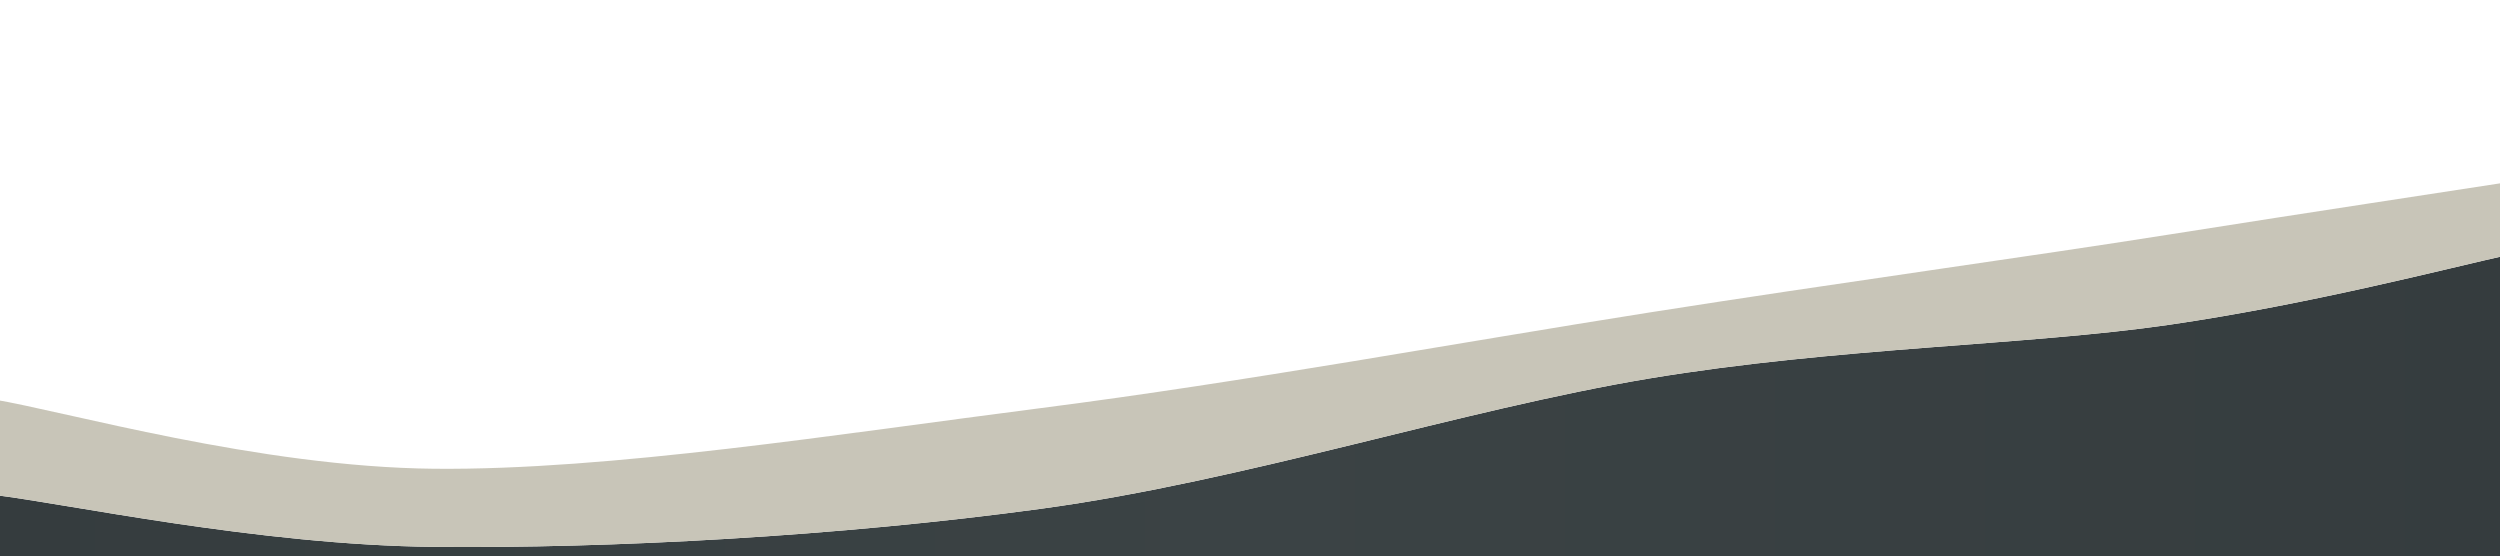
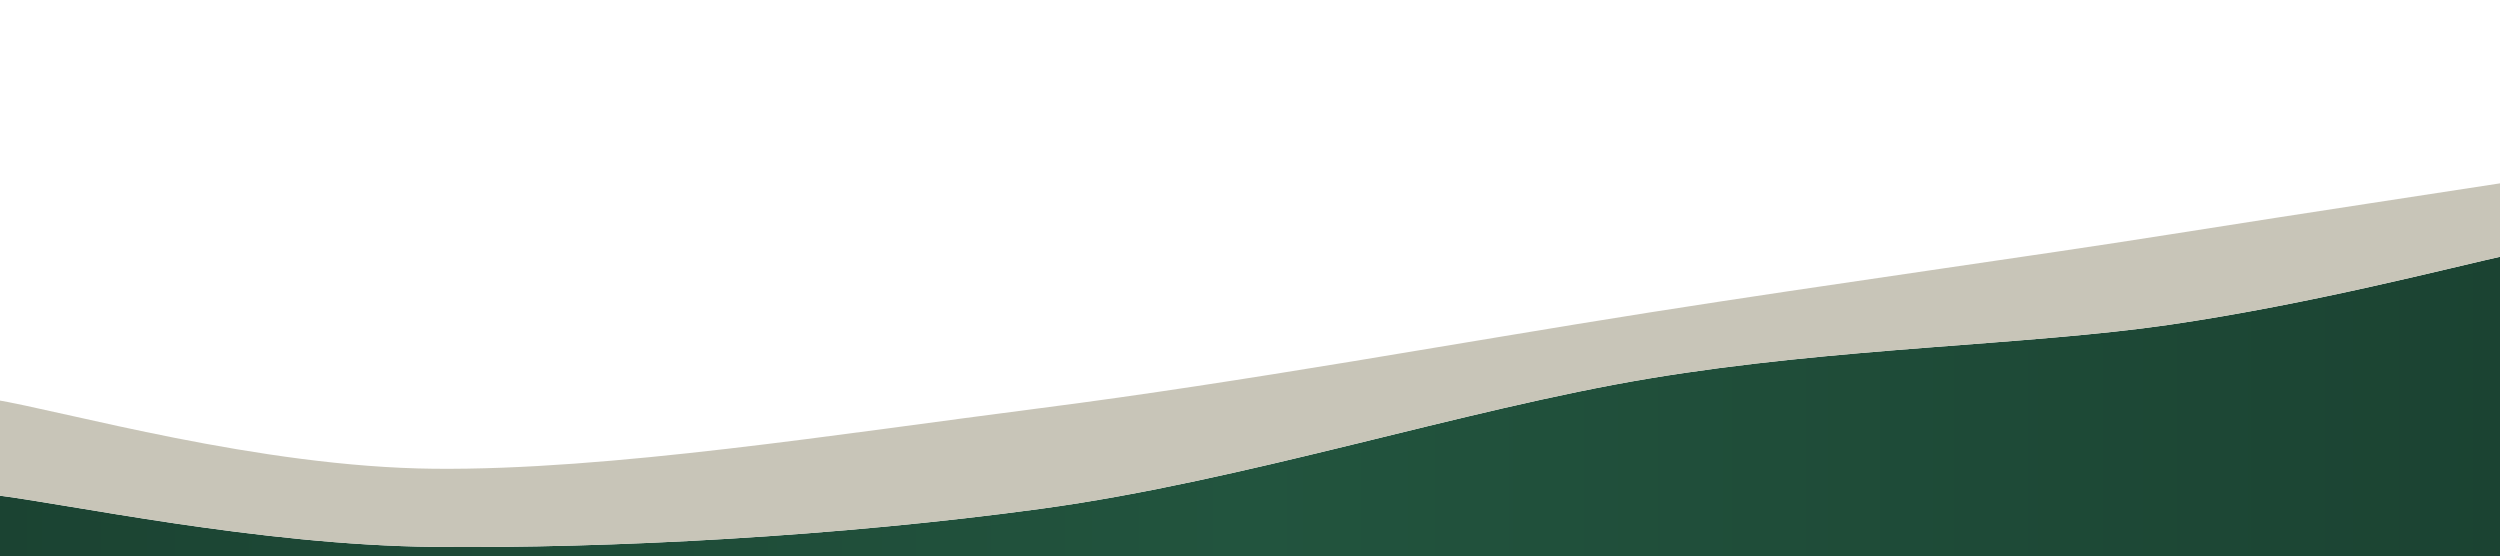
<svg xmlns="http://www.w3.org/2000/svg" viewBox="0 0 1440 320" preserveAspectRatio="none">
  <defs>
    <linearGradient id="solDark" x1="0" y1="0" x2="1" y2="0">
-       <stop offset="0" stop-color="#353c3e" />
-       <stop offset=".5" stop-color="#3b4345" />
-       <stop offset="1" stop-color="#353c3e" />
+       <stop offset="0" stop-color="#1b4332" />
+       <stop offset=".5" stop-color="#22543e" />
+       <stop offset="1" stop-color="#1b4332" />
    </linearGradient>
  </defs>
  <path fill="url(#solDark)" d="M-4 285C38 290 149 314 250 315 351 316 483 309 600 293 717 277 842 236 950 218 1058 200 1168 199 1250 187 1332 175 1412 154 1444 147V324H-4Z" />
  <path fill="#c8c5b8" d="M-4 230C38 237 149 269 250 270 351 271 483 250 600 235 717 220 842 197 950 180 1058 163 1168 148 1250 135 1332 122 1412 110 1444 105L1444 147C1412 154 1332 175 1250 187 1168 199 1058 200 950 218 842 236 717 277 600 293 483 309 351 316 250 315 149 314 38 290 -4 285Z" />
</svg>
